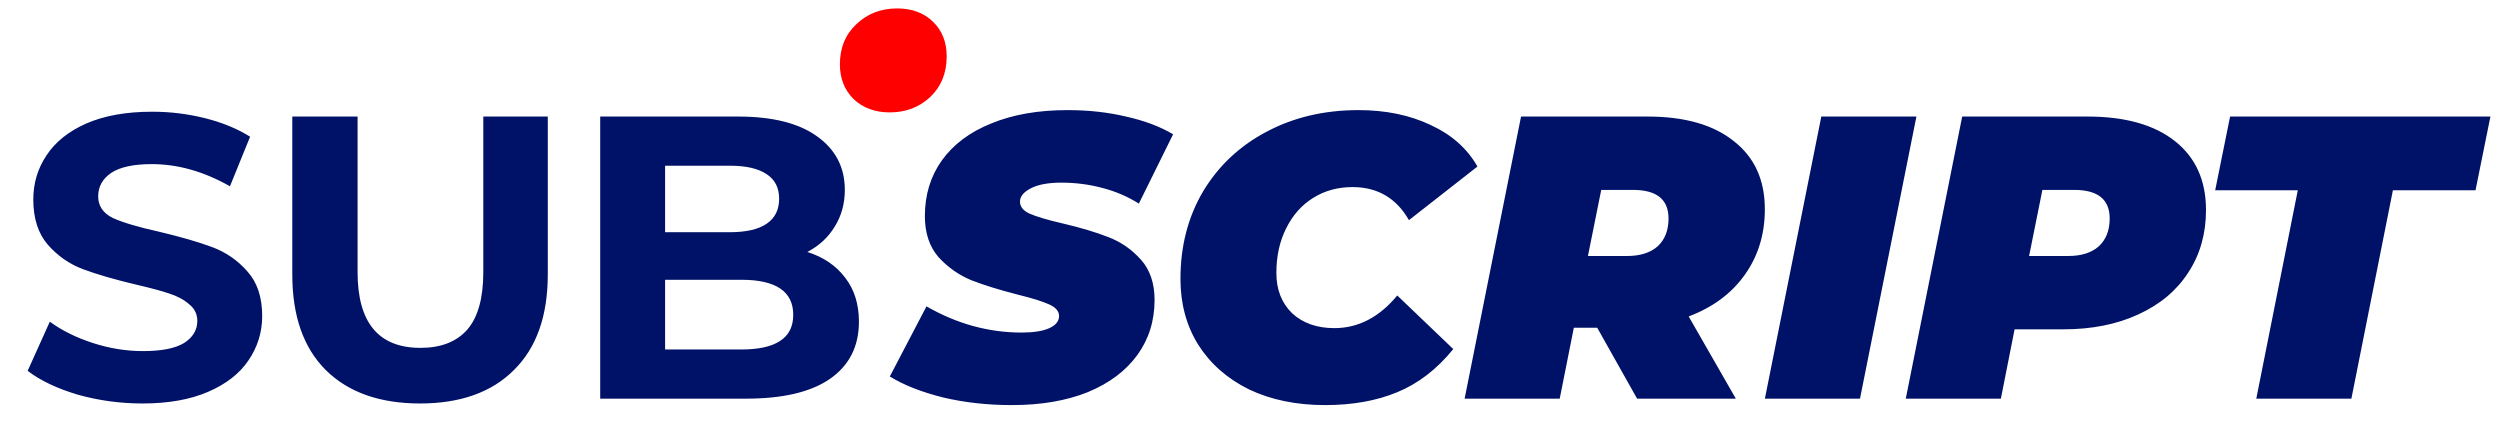
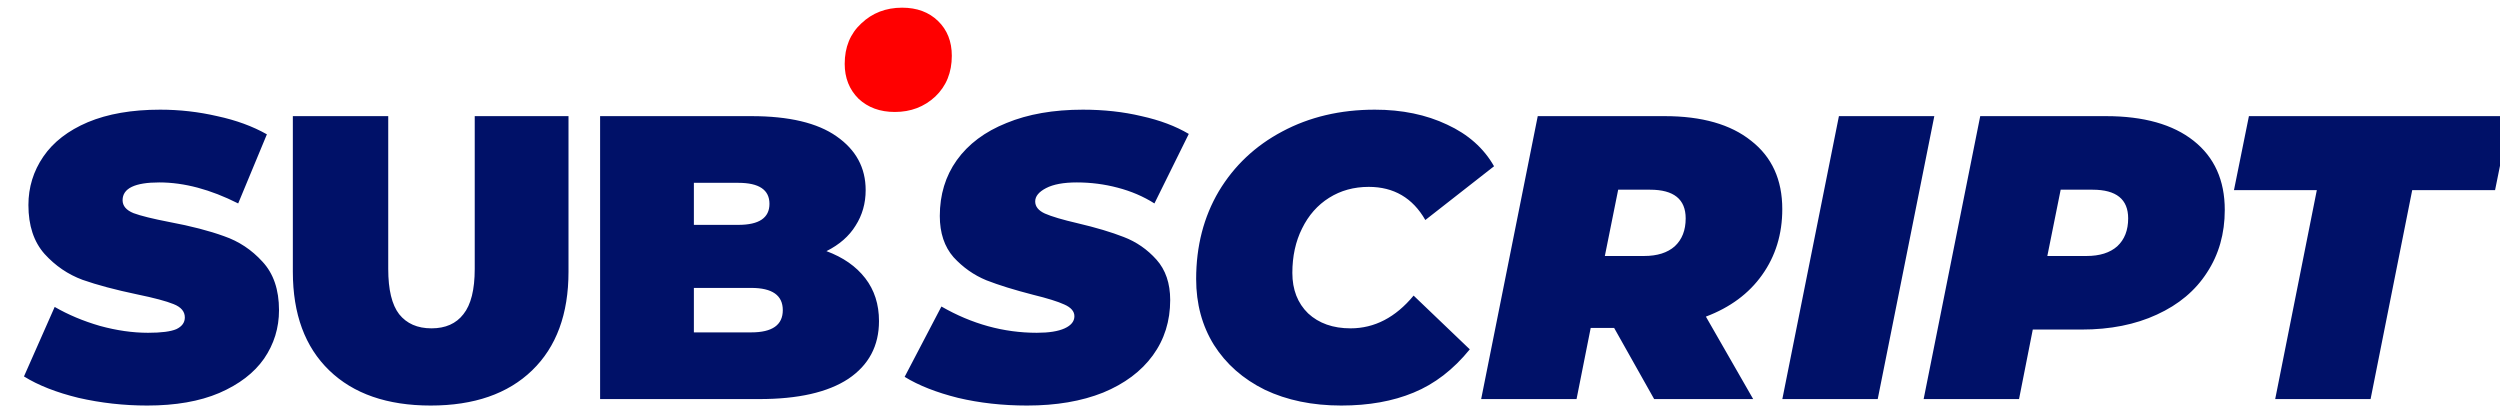
- <svg xmlns="http://www.w3.org/2000/svg" width="335" height="57" viewBox="0 0 335 57" fill="none">
-   <path d="M19.096 54.066C16.108 54.066 13.21 53.67 10.402 52.879C7.63 52.05 5.398 50.989 3.706 49.693L6.676 43.105C8.296 44.292 10.222 45.246 12.454 45.967C14.686 46.687 16.918 47.047 19.15 47.047C21.634 47.047 23.47 46.687 24.658 45.967C25.846 45.211 26.44 44.221 26.44 42.996C26.44 42.096 26.08 41.358 25.36 40.782C24.676 40.17 23.776 39.684 22.66 39.325C21.58 38.965 20.104 38.569 18.232 38.136C15.352 37.453 12.994 36.769 11.158 36.084C9.322 35.401 7.738 34.303 6.406 32.791C5.11 31.279 4.462 29.262 4.462 26.742C4.462 24.547 5.056 22.567 6.244 20.802C7.432 19.003 9.214 17.581 11.59 16.537C14.002 15.492 16.936 14.97 20.392 14.97C22.804 14.97 25.162 15.258 27.466 15.835C29.77 16.41 31.786 17.238 33.514 18.319L30.814 24.96C27.322 22.98 23.83 21.991 20.338 21.991C17.89 21.991 16.072 22.387 14.884 23.178C13.732 23.971 13.156 25.015 13.156 26.311C13.156 27.607 13.822 28.578 15.154 29.227C16.522 29.838 18.592 30.451 21.364 31.062C24.244 31.747 26.602 32.431 28.438 33.114C30.274 33.798 31.84 34.879 33.136 36.355C34.468 37.831 35.134 39.828 35.134 42.349C35.134 44.508 34.522 46.489 33.298 48.288C32.11 50.053 30.31 51.456 27.898 52.501C25.486 53.544 22.552 54.066 19.096 54.066ZM56.285 54.066C50.886 54.066 46.673 52.572 43.65 49.584C40.661 46.596 39.167 42.331 39.167 36.786V15.618H47.916V36.462C47.916 43.23 50.724 46.614 56.34 46.614C59.075 46.614 61.163 45.804 62.603 44.184C64.043 42.529 64.763 39.955 64.763 36.462V15.618H73.403V36.786C73.403 42.331 71.891 46.596 68.868 49.584C65.879 52.572 61.685 54.066 56.285 54.066ZM108.184 33.763C110.344 34.447 112.036 35.599 113.26 37.218C114.484 38.803 115.096 40.764 115.096 43.105C115.096 46.416 113.8 48.972 111.208 50.773C108.652 52.536 104.908 53.419 99.976 53.419H80.428V15.618H98.896C103.504 15.618 107.032 16.5 109.48 18.265C111.964 20.029 113.206 22.422 113.206 25.447C113.206 27.282 112.756 28.921 111.856 30.36C110.992 31.8 109.768 32.934 108.184 33.763ZM89.122 22.206V31.116H97.816C99.976 31.116 101.614 30.738 102.73 29.983C103.846 29.227 104.404 28.11 104.404 26.634C104.404 25.159 103.846 24.061 102.73 23.34C101.614 22.584 99.976 22.206 97.816 22.206H89.122ZM99.328 46.831C101.632 46.831 103.36 46.453 104.512 45.697C105.7 44.941 106.294 43.77 106.294 42.187C106.294 39.054 103.972 37.489 99.328 37.489H89.122V46.831H99.328ZM135.597 54.282C132.321 54.282 129.243 53.941 126.363 53.257C123.483 52.536 121.107 51.6 119.235 50.449L124.149 41.053C128.217 43.392 132.465 44.562 136.893 44.562C138.513 44.562 139.755 44.364 140.619 43.968C141.483 43.572 141.915 43.032 141.915 42.349C141.915 41.7 141.465 41.178 140.565 40.782C139.701 40.386 138.315 39.955 136.407 39.486C133.887 38.839 131.799 38.191 130.143 37.542C128.487 36.858 127.029 35.833 125.769 34.465C124.545 33.06 123.933 31.224 123.933 28.956C123.933 26.113 124.689 23.628 126.201 21.505C127.749 19.345 129.963 17.689 132.843 16.537C135.723 15.348 139.125 14.755 143.049 14.755C145.857 14.755 148.467 15.043 150.879 15.618C153.327 16.159 155.433 16.951 157.197 17.994L152.607 27.282C151.131 26.346 149.493 25.645 147.693 25.177C145.929 24.709 144.111 24.474 142.239 24.474C140.475 24.474 139.107 24.727 138.135 25.23C137.163 25.735 136.677 26.328 136.677 27.012C136.677 27.697 137.109 28.236 137.973 28.633C138.873 29.029 140.331 29.46 142.347 29.928C144.795 30.505 146.847 31.116 148.503 31.765C150.195 32.413 151.653 33.42 152.877 34.788C154.101 36.157 154.713 37.956 154.713 40.188C154.713 42.996 153.939 45.462 152.391 47.587C150.843 49.711 148.629 51.367 145.749 52.554C142.869 53.706 139.485 54.282 135.597 54.282ZM177.567 54.282C173.715 54.282 170.313 53.581 167.361 52.176C164.445 50.736 162.177 48.739 160.557 46.182C158.973 43.627 158.181 40.693 158.181 37.38C158.181 32.989 159.189 29.082 161.205 25.663C163.257 22.242 166.083 19.578 169.683 17.671C173.319 15.726 177.441 14.755 182.049 14.755C185.685 14.755 188.907 15.421 191.715 16.753C194.523 18.049 196.611 19.902 197.979 22.314L188.799 29.497C187.107 26.544 184.587 25.069 181.239 25.069C179.259 25.069 177.495 25.555 175.947 26.526C174.399 27.498 173.193 28.866 172.329 30.631C171.465 32.358 171.033 34.339 171.033 36.571C171.033 38.803 171.735 40.602 173.139 41.971C174.579 43.303 176.469 43.968 178.809 43.968C182.013 43.968 184.821 42.511 187.233 39.594L194.739 46.776C192.543 49.477 190.041 51.403 187.233 52.554C184.461 53.706 181.239 54.282 177.567 54.282ZM236.489 28.038C236.489 31.387 235.589 34.321 233.789 36.84C232.025 39.325 229.523 41.178 226.283 42.403L232.601 53.419H219.371L214.025 43.914H210.893L209.003 53.419H196.259L203.819 15.618H220.775C225.743 15.618 229.595 16.716 232.331 18.913C235.103 21.073 236.489 24.114 236.489 28.038ZM223.583 29.28C223.583 26.724 221.999 25.447 218.831 25.447H214.565L212.783 34.303H218.021C219.785 34.303 221.153 33.87 222.125 33.007C223.097 32.106 223.583 30.864 223.583 29.28ZM244.055 15.618H256.799L249.239 53.419H236.495L244.055 15.618ZM279.728 15.618C284.768 15.618 288.674 16.716 291.446 18.913C294.218 21.108 295.604 24.186 295.604 28.146C295.604 31.314 294.812 34.105 293.228 36.517C291.68 38.928 289.448 40.8 286.532 42.133C283.652 43.465 280.304 44.13 276.488 44.13H269.954L268.118 53.419H255.374L262.934 15.618H279.728ZM277.136 34.303C278.9 34.303 280.268 33.87 281.24 33.007C282.212 32.106 282.698 30.864 282.698 29.28C282.698 26.724 281.114 25.447 277.946 25.447H273.68L271.898 34.303H277.136ZM307.904 25.5H296.834L298.832 15.618H333.716L331.718 25.5H320.648L315.086 53.419H302.342L307.904 25.5Z" fill="#001168" />
-   <path d="M119.242 15.061C117.262 15.061 115.642 14.467 114.382 13.279C113.158 12.055 112.546 10.507 112.546 8.635C112.546 6.403 113.284 4.603 114.76 3.235C116.236 1.831 118.054 1.129 120.214 1.129C122.194 1.129 123.796 1.723 125.02 2.911C126.244 4.099 126.856 5.647 126.856 7.555C126.856 9.787 126.118 11.605 124.642 13.009C123.166 14.377 121.366 15.061 119.242 15.061Z" fill="#FF0000" />
+ <svg xmlns="http://www.w3.org/2000/svg" width="334" height="55" viewBox="0 0 334 55" fill="none">
+   <path d="M19.672 54.18C16.54 54.18 13.48 53.838 10.492 53.154C7.54 52.434 5.11 51.48 3.202 50.292L7.306 41.004C9.106 42.048 11.122 42.894 13.354 43.542C15.586 44.154 17.728 44.46 19.78 44.46C21.544 44.46 22.804 44.298 23.56 43.974C24.316 43.614 24.694 43.092 24.694 42.408C24.694 41.616 24.19 41.022 23.182 40.626C22.21 40.23 20.59 39.798 18.322 39.33C15.406 38.718 12.976 38.07 11.032 37.386C9.088 36.666 7.396 35.514 5.956 33.93C4.516 32.31 3.796 30.132 3.796 27.396C3.796 25.02 4.462 22.86 5.794 20.916C7.126 18.972 9.106 17.442 11.734 16.326C14.398 15.21 17.62 14.652 21.4 14.652C23.992 14.652 26.53 14.94 29.014 15.516C31.534 16.056 33.748 16.866 35.656 17.946L31.822 27.18C28.114 25.308 24.604 24.372 21.292 24.372C18.016 24.372 16.378 25.164 16.378 26.748C16.378 27.504 16.864 28.08 17.836 28.476C18.808 28.836 20.41 29.232 22.642 29.664C25.522 30.204 27.952 30.834 29.932 31.554C31.912 32.238 33.622 33.372 35.062 34.956C36.538 36.54 37.276 38.7 37.276 41.436C37.276 43.812 36.61 45.972 35.278 47.916C33.946 49.824 31.948 51.354 29.284 52.506C26.656 53.622 23.452 54.18 19.672 54.18ZM57.538 54.18C51.742 54.18 47.224 52.614 43.984 49.482C40.744 46.35 39.124 41.958 39.124 36.306V15.516H51.868V35.928C51.868 38.7 52.354 40.716 53.326 41.976C54.334 43.236 55.774 43.866 57.646 43.866C59.518 43.866 60.94 43.236 61.912 41.976C62.92 40.716 63.424 38.7 63.424 35.928V15.516H75.952V36.306C75.952 41.958 74.332 46.35 71.092 49.482C67.852 52.614 63.334 54.18 57.538 54.18ZM110.414 33.552C112.646 34.38 114.374 35.586 115.598 37.17C116.822 38.754 117.434 40.662 117.434 42.894C117.434 46.206 116.066 48.78 113.33 50.616C110.594 52.416 106.634 53.316 101.45 53.316H80.174V15.516H100.37C105.41 15.516 109.208 16.416 111.764 18.216C114.356 20.016 115.652 22.41 115.652 25.398C115.652 27.162 115.202 28.746 114.302 30.15C113.438 31.554 112.142 32.688 110.414 33.552ZM92.702 24.426V30.042H98.642C101.414 30.042 102.8 29.106 102.8 27.234C102.8 25.362 101.414 24.426 98.642 24.426H92.702ZM100.37 44.406C103.178 44.406 104.582 43.416 104.582 41.436C104.582 39.456 103.178 38.466 100.37 38.466H92.702V44.406H100.37ZM137.222 54.18C133.946 54.18 130.868 53.838 127.988 53.154C125.108 52.434 122.732 51.498 120.86 50.346L125.774 40.95C129.842 43.29 134.09 44.46 138.518 44.46C140.138 44.46 141.38 44.262 142.244 43.866C143.108 43.47 143.54 42.93 143.54 42.246C143.54 41.598 143.09 41.076 142.19 40.68C141.326 40.284 139.94 39.852 138.032 39.384C135.512 38.736 133.424 38.088 131.768 37.44C130.112 36.756 128.654 35.73 127.394 34.362C126.17 32.958 125.558 31.122 125.558 28.854C125.558 26.01 126.314 23.526 127.826 21.402C129.374 19.242 131.588 17.586 134.468 16.434C137.348 15.246 140.75 14.652 144.674 14.652C147.482 14.652 150.092 14.94 152.504 15.516C154.952 16.056 157.058 16.848 158.822 17.892L154.232 27.18C152.756 26.244 151.118 25.542 149.318 25.074C147.554 24.606 145.736 24.372 143.864 24.372C142.1 24.372 140.732 24.624 139.76 25.128C138.788 25.632 138.302 26.226 138.302 26.91C138.302 27.594 138.734 28.134 139.598 28.53C140.498 28.926 141.956 29.358 143.972 29.826C146.42 30.402 148.472 31.014 150.128 31.662C151.82 32.31 153.278 33.318 154.502 34.686C155.726 36.054 156.338 37.854 156.338 40.086C156.338 42.894 155.564 45.36 154.016 47.484C152.468 49.608 150.254 51.264 147.374 52.452C144.494 53.604 141.11 54.18 137.222 54.18ZM179.192 54.18C175.34 54.18 171.938 53.478 168.986 52.074C166.07 50.634 163.802 48.636 162.182 46.08C160.598 43.524 159.806 40.59 159.806 37.278C159.806 32.886 160.814 28.98 162.83 25.56C164.882 22.14 167.708 19.476 171.308 17.568C174.944 15.624 179.066 14.652 183.674 14.652C187.31 14.652 190.532 15.318 193.34 16.65C196.148 17.946 198.236 19.8 199.604 22.212L190.424 29.394C188.732 26.442 186.212 24.966 182.864 24.966C180.884 24.966 179.12 25.452 177.572 26.424C176.024 27.396 174.818 28.764 173.954 30.528C173.09 32.256 172.658 34.236 172.658 36.468C172.658 38.7 173.36 40.5 174.764 41.868C176.204 43.2 178.094 43.866 180.434 43.866C183.638 43.866 186.446 42.408 188.858 39.492L196.364 46.674C194.168 49.374 191.666 51.3 188.858 52.452C186.086 53.604 182.864 54.18 179.192 54.18ZM238.113 27.936C238.113 31.284 237.213 34.218 235.413 36.738C233.649 39.222 231.147 41.076 227.907 42.3L234.225 53.316H220.995L215.649 43.812H212.517L210.627 53.316H197.883L205.443 15.516H222.399C227.367 15.516 231.219 16.614 233.955 18.81C236.727 20.97 238.113 24.012 238.113 27.936ZM225.207 29.178C225.207 26.622 223.623 25.344 220.455 25.344H216.189L214.407 34.2H219.645C221.409 34.2 222.777 33.768 223.749 32.904C224.721 32.004 225.207 30.762 225.207 29.178ZM245.68 15.516H258.424L250.864 53.316H238.12L245.68 15.516ZM281.353 15.516C286.393 15.516 290.299 16.614 293.071 18.81C295.843 21.006 297.229 24.084 297.229 28.044C297.229 31.212 296.437 34.002 294.853 36.414C293.305 38.826 291.073 40.698 288.157 42.03C285.277 43.362 281.929 44.028 278.113 44.028H271.579L269.743 53.316H256.999L264.559 15.516H281.353ZM278.761 34.2C280.525 34.2 281.893 33.768 282.865 32.904C283.837 32.004 284.323 30.762 284.323 29.178C284.323 26.622 282.739 25.344 279.571 25.344H275.305L273.523 34.2H278.761ZM309.528 25.398H298.458L300.456 15.516H335.34L333.342 25.398H322.272L316.71 53.316H303.966L309.528 25.398Z" fill="#001168" />
+   <path d="M119.548 14.959C117.568 14.959 115.948 14.364 114.688 13.177C113.464 11.953 112.852 10.405 112.852 8.532C112.852 6.3 113.59 4.5 115.066 3.132C116.542 1.728 118.36 1.026 120.52 1.026C122.5 1.026 124.102 1.62 125.326 2.808C126.55 3.996 127.162 5.544 127.162 7.452C127.162 9.684 126.424 11.502 124.948 12.906C123.472 14.274 121.672 14.959 119.548 14.959Z" fill="#FF0000" />
</svg>
